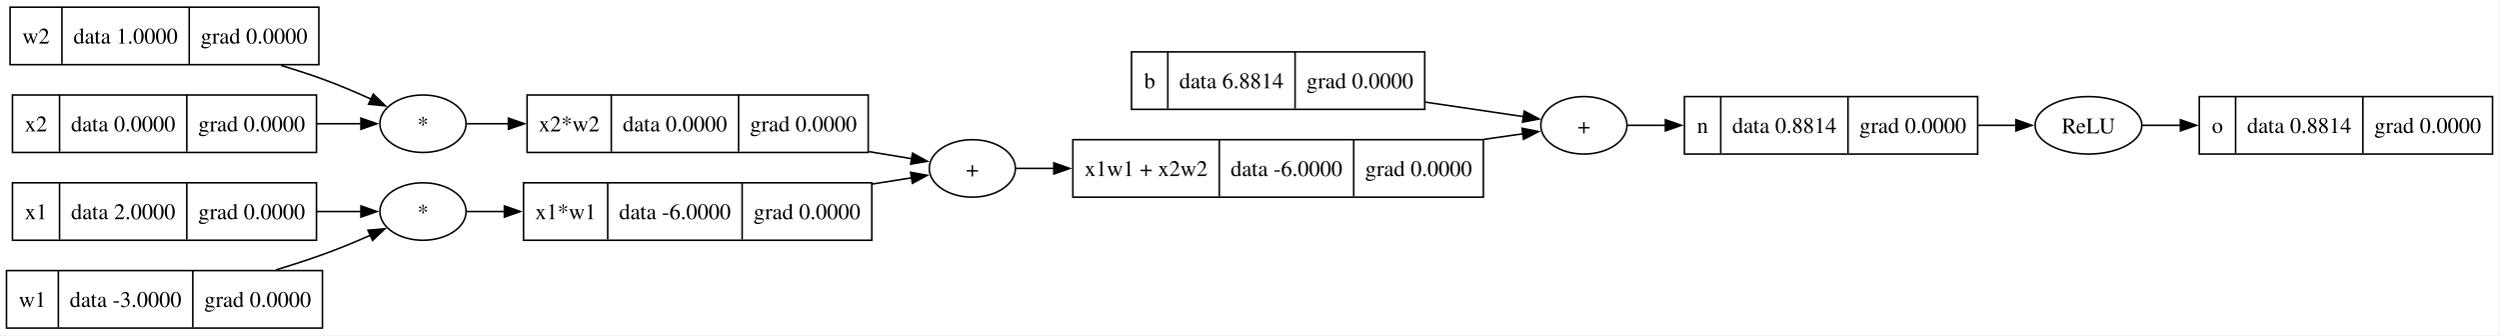
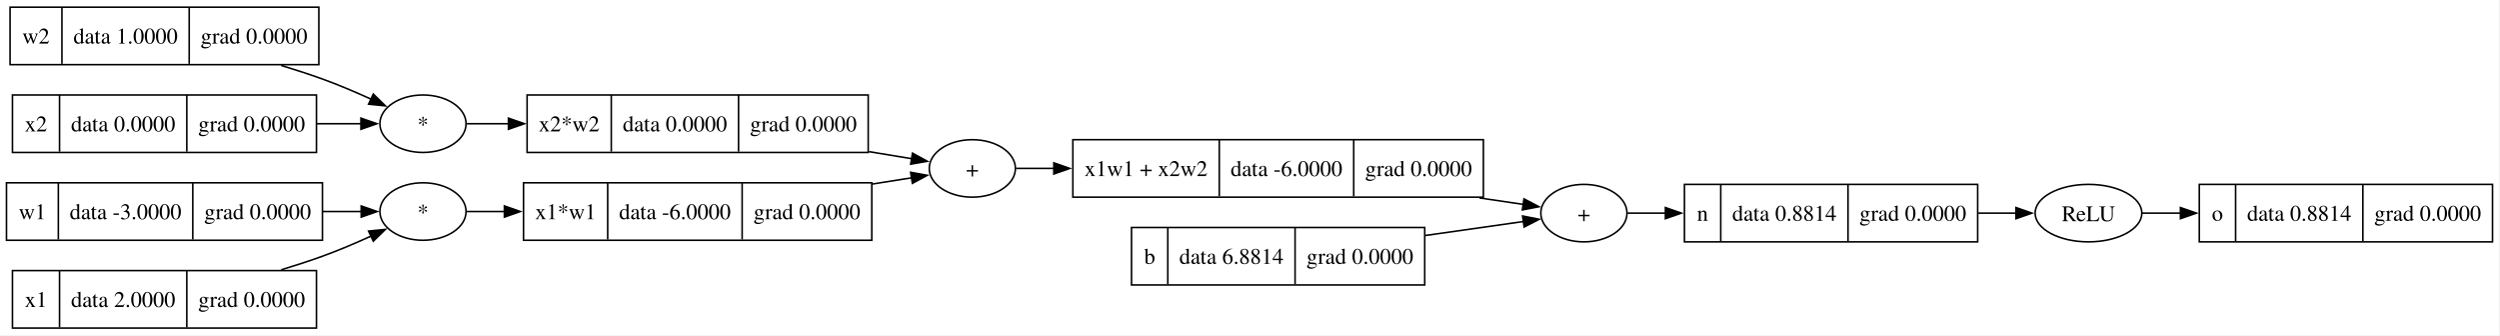
<svg xmlns="http://www.w3.org/2000/svg" width="1566pt" height="210pt" viewBox="0.00 0.00 1565.88 210.00">
  <g id="graph0" class="graph" transform="scale(1 1) rotate(0) translate(4 206)">
    <polygon fill="white" stroke="none" points="-4,4 -4,-206 1561.88,-206 1561.88,4 -4,4" />
    <g id="node1" class="node">
+       <polygon fill="none" stroke="black" points="2.25,-165.5 2.25,-201.5 195.75,-201.5 195.75,-165.5 2.25,-165.5" />
+       <text text-anchor="middle" x="18.5" y="-178.7" font-family="Times,serif" font-size="14.00">w2</text>
+       <polyline fill="none" stroke="black" points="34.75,-166 34.75,-201.5" />
+       <text text-anchor="middle" x="74.62" y="-178.7" font-family="Times,serif" font-size="14.00">data 1.0000</text>
+       <polyline fill="none" stroke="black" points="114.5,-166 114.5,-201.5" />
+       <text text-anchor="middle" x="155.12" y="-178.7" font-family="Times,serif" font-size="14.00">grad 0.0000</text>
+     </g>
+     <g id="node8" class="node">
+       <ellipse fill="none" stroke="black" cx="261" cy="-128.5" rx="27" ry="18" />
+       <text text-anchor="middle" x="261" y="-123.45" font-family="Times,serif" font-size="14.00">*</text>
+     </g>
+     <g id="edge11" class="edge">
+       <path fill="none" stroke="black" d="M172.12,-165.01C180.9,-162.35 189.7,-159.5 198,-156.5 208.09,-152.86 218.82,-148.27 228.47,-143.88" />
+       <polygon fill="black" stroke="black" points="229.86,-147.09 237.45,-139.69 226.9,-140.75 229.86,-147.09" />
+     </g>
+     <g id="node2" class="node">
+       <polygon fill="none" stroke="black" points="0,-55.5 0,-91.5 198,-91.5 198,-55.5 0,-55.5" />
+       <text text-anchor="middle" x="16.25" y="-68.7" font-family="Times,serif" font-size="14.00">w1</text>
+       <polyline fill="none" stroke="black" points="32.5,-56 32.5,-91.5" />
+       <text text-anchor="middle" x="74.62" y="-68.7" font-family="Times,serif" font-size="14.00">data -3.0000</text>
+       <polyline fill="none" stroke="black" points="116.75,-56 116.75,-91.5" />
+       <text text-anchor="middle" x="157.38" y="-68.7" font-family="Times,serif" font-size="14.00">grad 0.0000</text>
+     </g>
+     <g id="node6" class="node">
+       <ellipse fill="none" stroke="black" cx="261" cy="-73.5" rx="27" ry="18" />
+       <text text-anchor="middle" x="261" y="-68.45" font-family="Times,serif" font-size="14.00">*</text>
+     </g>
+     <g id="edge8" class="edge">
+       <path fill="none" stroke="black" d="M198.14,-73.5C206.61,-73.5 214.8,-73.5 222.29,-73.5" />
+       <polygon fill="black" stroke="black" points="222.29,-77 232.29,-73.5 222.29,-70 222.29,-77" />
+     </g>
+     <g id="node3" class="node">
+       <polygon fill="none" stroke="black" points="1051.5,-54.5 1051.5,-90.5 1235.25,-90.5 1235.25,-54.5 1051.5,-54.5" />
+       <text text-anchor="middle" x="1062.88" y="-67.7" font-family="Times,serif" font-size="14.00">n</text>
+       <polyline fill="none" stroke="black" points="1074.25,-55 1074.25,-90.5" />
+       <text text-anchor="middle" x="1114.12" y="-67.7" font-family="Times,serif" font-size="14.00">data 0.8814</text>
+       <polyline fill="none" stroke="black" points="1154,-55 1154,-90.5" />
+       <text text-anchor="middle" x="1194.62" y="-67.7" font-family="Times,serif" font-size="14.00">grad 0.0000</text>
+     </g>
+     <g id="node13" class="node">
+       <ellipse fill="none" stroke="black" cx="1304.69" cy="-72.5" rx="33.44" ry="18" />
+       <text text-anchor="middle" x="1304.69" y="-67.45" font-family="Times,serif" font-size="14.00">ReLU</text>
+     </g>
+     <g id="edge12" class="edge">
+       <path fill="none" stroke="black" d="M1235.66,-72.5C1243.88,-72.5 1251.92,-72.5 1259.44,-72.5" />
+       <polygon fill="black" stroke="black" points="1259.25,-76 1269.25,-72.5 1259.25,-69 1259.25,-76" />
+     </g>
+     <g id="node4" class="node">
+       <ellipse fill="none" stroke="black" cx="988.5" cy="-72.5" rx="27" ry="18" />
+       <text text-anchor="middle" x="988.5" y="-67.45" font-family="Times,serif" font-size="14.00">+</text>
+     </g>
+     <g id="edge1" class="edge">
+       <path fill="none" stroke="black" d="M1015.78,-72.5C1022.92,-72.5 1031.11,-72.5 1039.82,-72.5" />
+       <polygon fill="black" stroke="black" points="1039.56,-76 1049.56,-72.5 1039.56,-69 1039.56,-76" />
+     </g>
+     <g id="node5" class="node">
+       <polygon fill="none" stroke="black" points="324,-55.5 324,-91.5 542.25,-91.5 542.25,-55.5 324,-55.5" />
+       <text text-anchor="middle" x="350.38" y="-68.7" font-family="Times,serif" font-size="14.00">x1*w1</text>
+       <polyline fill="none" stroke="black" points="376.75,-56 376.75,-91.5" />
+       <text text-anchor="middle" x="418.88" y="-68.7" font-family="Times,serif" font-size="14.00">data -6.0000</text>
+       <polyline fill="none" stroke="black" points="461,-56 461,-91.5" />
+       <text text-anchor="middle" x="501.62" y="-68.7" font-family="Times,serif" font-size="14.00">grad 0.0000</text>
+     </g>
+     <g id="node11" class="node">
+       <ellipse fill="none" stroke="black" cx="605.25" cy="-100.5" rx="27" ry="18" />
+       <text text-anchor="middle" x="605.25" y="-95.45" font-family="Times,serif" font-size="14.00">+</text>
+     </g>
+     <g id="edge13" class="edge">
+       <path fill="none" stroke="black" d="M542.35,-90.68C551.12,-92.07 559.54,-93.4 567.19,-94.62" />
+       <polygon fill="black" stroke="black" points="566.59,-98.07 577.02,-96.18 567.69,-91.15 566.59,-98.07" />
+     </g>
+     <g id="edge2" class="edge">
+       <path fill="none" stroke="black" d="M288.21,-73.5C295.29,-73.5 303.43,-73.5 312.17,-73.5" />
+       <polygon fill="black" stroke="black" points="312.01,-77 322.01,-73.5 312.01,-70 312.01,-77" />
+     </g>
+     <g id="node7" class="node">
+       <polygon fill="none" stroke="black" points="326.25,-110.5 326.25,-146.5 540,-146.5 540,-110.5 326.25,-110.5" />
+       <text text-anchor="middle" x="352.62" y="-123.7" font-family="Times,serif" font-size="14.00">x2*w2</text>
+       <polyline fill="none" stroke="black" points="379,-111 379,-146.5" />
+       <text text-anchor="middle" x="418.88" y="-123.7" font-family="Times,serif" font-size="14.00">data 0.0000</text>
+       <polyline fill="none" stroke="black" points="458.75,-111 458.75,-146.5" />
+       <text text-anchor="middle" x="499.38" y="-123.7" font-family="Times,serif" font-size="14.00">grad 0.0000</text>
+     </g>
+     <g id="edge6" class="edge">
+       <path fill="none" stroke="black" d="M540.42,-111.01C549.89,-109.45 559,-107.95 567.21,-106.6" />
+       <polygon fill="black" stroke="black" points="567.75,-110.05 577.05,-104.98 566.62,-103.15 567.75,-110.05" />
+     </g>
+     <g id="edge3" class="edge">
+       <path fill="none" stroke="black" d="M288.21,-128.5C296,-128.5 305.08,-128.5 314.82,-128.5" />
+       <polygon fill="black" stroke="black" points="314.55,-132 324.55,-128.5 314.55,-125 314.55,-132" />
+     </g>
+     <g id="node9" class="node">
+       <polygon fill="none" stroke="black" points="3.75,-0.5 3.75,-36.5 194.25,-36.5 194.25,-0.5 3.75,-0.5" />
+       <text text-anchor="middle" x="18.5" y="-13.7" font-family="Times,serif" font-size="14.00">x1</text>
+       <polyline fill="none" stroke="black" points="33.25,-1 33.25,-36.5" />
+       <text text-anchor="middle" x="73.12" y="-13.7" font-family="Times,serif" font-size="14.00">data 2.0000</text>
+       <polyline fill="none" stroke="black" points="113,-1 113,-36.5" />
+       <text text-anchor="middle" x="153.62" y="-13.7" font-family="Times,serif" font-size="14.00">grad 0.0000</text>
+     </g>
+     <g id="edge10" class="edge">
+       <path fill="none" stroke="black" d="M172.12,-36.99C180.9,-39.65 189.7,-42.5 198,-45.5 208.09,-49.14 218.82,-53.73 228.47,-58.12" />
+       <polygon fill="black" stroke="black" points="226.9,-61.25 237.45,-62.31 229.86,-54.91 226.9,-61.25" />
+     </g>
+     <g id="node10" class="node">
      <polygon fill="none" stroke="black" points="668.25,-82.5 668.25,-118.5 925.5,-118.5 925.5,-82.5 668.25,-82.5" />
      <text text-anchor="middle" x="714.12" y="-95.7" font-family="Times,serif" font-size="14.00">x1w1 + x2w2</text>
      <polyline fill="none" stroke="black" points="760,-83 760,-118.5" />
      <text text-anchor="middle" x="802.12" y="-95.7" font-family="Times,serif" font-size="14.00">data -6.0000</text>
      <polyline fill="none" stroke="black" points="844.25,-83 844.25,-118.5" />
      <text text-anchor="middle" x="884.88" y="-95.7" font-family="Times,serif" font-size="14.00">grad 0.0000</text>
    </g>
-     <g id="node10" class="node">
-       <ellipse fill="none" stroke="black" cx="988.5" cy="-127.5" rx="27" ry="18" />
-       <text text-anchor="middle" x="988.5" y="-122.45" font-family="Times,serif" font-size="14.00">+</text>
+     <g id="edge14" class="edge">
+       <path fill="none" stroke="black" d="M923.04,-82.02C932.9,-80.56 942.28,-79.18 950.67,-77.94" />
+       <polygon fill="black" stroke="black" points="950.94,-81.44 960.33,-76.51 949.92,-74.51 950.94,-81.44" />
    </g>
-     <g id="edge11" class="edge">
-       <path fill="none" stroke="black" d="M925.93,-118.73C934.56,-119.96 942.77,-121.13 950.21,-122.19" />
-       <polygon fill="black" stroke="black" points="949.71,-125.65 960.1,-123.6 950.69,-118.72 949.71,-125.65" />
-     </g>
-     <g id="node2" class="node">
-       <ellipse fill="none" stroke="black" cx="605.25" cy="-100.5" rx="27" ry="18" />
-       <text text-anchor="middle" x="605.25" y="-95.45" font-family="Times,serif" font-size="14.00">+</text>
-     </g>
-     <g id="edge1" class="edge">
+     <g id="edge4" class="edge">
      <path fill="none" stroke="black" d="M632.62,-100.5C639.63,-100.5 647.71,-100.5 656.45,-100.5" />
      <polygon fill="black" stroke="black" points="656.32,-104 666.32,-100.5 656.32,-97 656.32,-104" />
    </g>
-     <g id="node3" class="node">
-       <polygon fill="none" stroke="black" points="1374.13,-109.5 1374.13,-145.5 1557.88,-145.5 1557.88,-109.5 1374.13,-109.5" />
-       <text text-anchor="middle" x="1385.5" y="-122.7" font-family="Times,serif" font-size="14.00">o</text>
-       <polyline fill="none" stroke="black" points="1396.88,-110 1396.88,-145.5" />
-       <text text-anchor="middle" x="1436.75" y="-122.7" font-family="Times,serif" font-size="14.00">data 0.8814</text>
-       <polyline fill="none" stroke="black" points="1476.63,-110 1476.63,-145.5" />
-       <text text-anchor="middle" x="1517.25" y="-122.7" font-family="Times,serif" font-size="14.00">grad 0.0000</text>
-     </g>
-     <g id="node4" class="node">
-       <ellipse fill="none" stroke="black" cx="1304.69" cy="-127.5" rx="33.44" ry="18" />
-       <text text-anchor="middle" x="1304.69" y="-122.45" font-family="Times,serif" font-size="14.00">ReLU</text>
-     </g>
-     <g id="edge2" class="edge">
-       <path fill="none" stroke="black" d="M1338.31,-127.5C1345.65,-127.5 1353.83,-127.5 1362.39,-127.5" />
-       <polygon fill="black" stroke="black" points="1362.31,-131 1372.31,-127.5 1362.31,-124 1362.31,-131" />
-     </g>
-     <g id="node5" class="node">
-       <polygon fill="none" stroke="black" points="3.75,-55.5 3.75,-91.5 194.25,-91.5 194.25,-55.5 3.75,-55.5" />
-       <text text-anchor="middle" x="18.5" y="-68.7" font-family="Times,serif" font-size="14.00">x1</text>
-       <polyline fill="none" stroke="black" points="33.25,-56 33.25,-91.5" />
-       <text text-anchor="middle" x="73.12" y="-68.7" font-family="Times,serif" font-size="14.00">data 2.0000</text>
-       <polyline fill="none" stroke="black" points="113,-56 113,-91.5" />
-       <text text-anchor="middle" x="153.62" y="-68.7" font-family="Times,serif" font-size="14.00">grad 0.0000</text>
-     </g>
-     <g id="node13" class="node">
-       <ellipse fill="none" stroke="black" cx="261" cy="-73.5" rx="27" ry="18" />
-       <text text-anchor="middle" x="261" y="-68.45" font-family="Times,serif" font-size="14.00">*</text>
-     </g>
-     <g id="edge8" class="edge">
-       <path fill="none" stroke="black" d="M194.46,-73.5C204.21,-73.5 213.66,-73.5 222.21,-73.5" />
-       <polygon fill="black" stroke="black" points="222.12,-77 232.12,-73.5 222.12,-70 222.12,-77" />
-     </g>
-     <g id="node6" class="node">
-       <polygon fill="none" stroke="black" points="326.25,-110.5 326.25,-146.5 540,-146.5 540,-110.5 326.25,-110.5" />
-       <text text-anchor="middle" x="352.62" y="-123.7" font-family="Times,serif" font-size="14.00">x2*w2</text>
-       <polyline fill="none" stroke="black" points="379,-111 379,-146.5" />
-       <text text-anchor="middle" x="418.88" y="-123.7" font-family="Times,serif" font-size="14.00">data 0.0000</text>
-       <polyline fill="none" stroke="black" points="458.75,-111 458.75,-146.5" />
-       <text text-anchor="middle" x="499.38" y="-123.7" font-family="Times,serif" font-size="14.00">grad 0.0000</text>
-     </g>
-     <g id="edge9" class="edge">
-       <path fill="none" stroke="black" d="M540.42,-111.01C549.89,-109.45 559,-107.95 567.21,-106.6" />
-       <polygon fill="black" stroke="black" points="567.75,-110.05 577.05,-104.98 566.62,-103.15 567.75,-110.05" />
-     </g>
-     <g id="node7" class="node">
-       <ellipse fill="none" stroke="black" cx="261" cy="-128.5" rx="27" ry="18" />
-       <text text-anchor="middle" x="261" y="-123.45" font-family="Times,serif" font-size="14.00">*</text>
-     </g>
-     <g id="edge3" class="edge">
-       <path fill="none" stroke="black" d="M288.21,-128.5C296,-128.5 305.08,-128.5 314.82,-128.5" />
-       <polygon fill="black" stroke="black" points="314.55,-132 324.55,-128.5 314.55,-125 314.55,-132" />
-     </g>
-     <g id="node8" class="node">
-       <polygon fill="none" stroke="black" points="0,-0.5 0,-36.5 198,-36.5 198,-0.5 0,-0.5" />
-       <text text-anchor="middle" x="16.25" y="-13.7" font-family="Times,serif" font-size="14.00">w1</text>
-       <polyline fill="none" stroke="black" points="32.5,-1 32.5,-36.5" />
-       <text text-anchor="middle" x="74.62" y="-13.7" font-family="Times,serif" font-size="14.00">data -3.0000</text>
-       <polyline fill="none" stroke="black" points="116.75,-1 116.75,-36.5" />
-       <text text-anchor="middle" x="157.38" y="-13.7" font-family="Times,serif" font-size="14.00">grad 0.0000</text>
-     </g>
-     <g id="edge6" class="edge">
-       <path fill="none" stroke="black" d="M168.91,-36.94C178.74,-39.93 188.67,-43.15 198,-46.5 207.96,-50.07 218.58,-54.47 228.18,-58.68" />
-       <polygon fill="black" stroke="black" points="226.54,-61.78 237.1,-62.67 229.4,-55.39 226.54,-61.78" />
-     </g>
-     <g id="node9" class="node">
-       <polygon fill="none" stroke="black" points="1051.5,-109.5 1051.5,-145.5 1235.25,-145.5 1235.25,-109.5 1051.5,-109.5" />
-       <text text-anchor="middle" x="1062.88" y="-122.7" font-family="Times,serif" font-size="14.00">n</text>
-       <polyline fill="none" stroke="black" points="1074.25,-110 1074.25,-145.5" />
-       <text text-anchor="middle" x="1114.12" y="-122.7" font-family="Times,serif" font-size="14.00">data 0.8814</text>
-       <polyline fill="none" stroke="black" points="1154,-110 1154,-145.5" />
-       <text text-anchor="middle" x="1194.62" y="-122.7" font-family="Times,serif" font-size="14.00">grad 0.0000</text>
-     </g>
-     <g id="edge10" class="edge">
-       <path fill="none" stroke="black" d="M1235.66,-127.5C1243.88,-127.5 1251.92,-127.5 1259.44,-127.5" />
-       <polygon fill="black" stroke="black" points="1259.25,-131 1269.25,-127.5 1259.25,-124 1259.25,-131" />
-     </g>
-     <g id="edge4" class="edge">
-       <path fill="none" stroke="black" d="M1015.78,-127.5C1022.92,-127.5 1031.11,-127.5 1039.82,-127.5" />
-       <polygon fill="black" stroke="black" points="1039.56,-131 1049.56,-127.5 1039.56,-124 1039.56,-131" />
-     </g>
-     <g id="node11" class="node">
-       <polygon fill="none" stroke="black" points="2.25,-165.5 2.25,-201.5 195.75,-201.5 195.75,-165.5 2.25,-165.5" />
-       <text text-anchor="middle" x="18.5" y="-178.7" font-family="Times,serif" font-size="14.00">w2</text>
-       <polyline fill="none" stroke="black" points="34.75,-166 34.75,-201.5" />
-       <text text-anchor="middle" x="74.62" y="-178.7" font-family="Times,serif" font-size="14.00">data 1.0000</text>
-       <polyline fill="none" stroke="black" points="114.5,-166 114.5,-201.5" />
-       <text text-anchor="middle" x="155.12" y="-178.7" font-family="Times,serif" font-size="14.00">grad 0.0000</text>
-     </g>
-     <g id="edge12" class="edge">
-       <path fill="none" stroke="black" d="M172.12,-165.01C180.9,-162.35 189.7,-159.5 198,-156.5 208.09,-152.86 218.82,-148.27 228.47,-143.88" />
-       <polygon fill="black" stroke="black" points="229.86,-147.09 237.45,-139.69 226.9,-140.75 229.86,-147.09" />
-     </g>
    <g id="node12" class="node">
-       <polygon fill="none" stroke="black" points="324,-55.5 324,-91.5 542.25,-91.5 542.25,-55.5 324,-55.5" />
-       <text text-anchor="middle" x="350.38" y="-68.7" font-family="Times,serif" font-size="14.00">x1*w1</text>
-       <polyline fill="none" stroke="black" points="376.75,-56 376.75,-91.5" />
-       <text text-anchor="middle" x="418.88" y="-68.7" font-family="Times,serif" font-size="14.00">data -6.0000</text>
-       <polyline fill="none" stroke="black" points="461,-56 461,-91.5" />
-       <text text-anchor="middle" x="501.62" y="-68.7" font-family="Times,serif" font-size="14.00">grad 0.0000</text>
-     </g>
-     <g id="edge14" class="edge">
-       <path fill="none" stroke="black" d="M542.35,-90.68C551.12,-92.07 559.54,-93.4 567.19,-94.62" />
-       <polygon fill="black" stroke="black" points="566.59,-98.07 577.02,-96.18 567.69,-91.15 566.59,-98.07" />
+       <polygon fill="none" stroke="black" points="1374.13,-54.5 1374.13,-90.5 1557.88,-90.5 1557.88,-54.5 1374.13,-54.5" />
+       <text text-anchor="middle" x="1385.5" y="-67.7" font-family="Times,serif" font-size="14.00">o</text>
+       <polyline fill="none" stroke="black" points="1396.88,-55 1396.88,-90.5" />
+       <text text-anchor="middle" x="1436.75" y="-67.7" font-family="Times,serif" font-size="14.00">data 0.8814</text>
+       <polyline fill="none" stroke="black" points="1476.63,-55 1476.63,-90.5" />
+       <text text-anchor="middle" x="1517.25" y="-67.7" font-family="Times,serif" font-size="14.00">grad 0.0000</text>
    </g>
    <g id="edge5" class="edge">
-       <path fill="none" stroke="black" d="M288.21,-73.5C295.29,-73.5 303.43,-73.5 312.17,-73.5" />
-       <polygon fill="black" stroke="black" points="312.01,-77 322.01,-73.5 312.01,-70 312.01,-77" />
+       <path fill="none" stroke="black" d="M1338.31,-72.5C1345.65,-72.5 1353.83,-72.5 1362.39,-72.5" />
+       <polygon fill="black" stroke="black" points="1362.31,-76 1372.31,-72.5 1362.31,-69 1362.31,-76" />
    </g>
    <g id="node14" class="node">
+       <polygon fill="none" stroke="black" points="705,-27.5 705,-63.5 888.75,-63.5 888.75,-27.5 705,-27.5" />
+       <text text-anchor="middle" x="716.38" y="-40.7" font-family="Times,serif" font-size="14.00">b</text>
+       <polyline fill="none" stroke="black" points="727.75,-28 727.75,-63.5" />
+       <text text-anchor="middle" x="767.62" y="-40.7" font-family="Times,serif" font-size="14.00">data 6.8814</text>
+       <polyline fill="none" stroke="black" points="807.5,-28 807.5,-63.5" />
+       <text text-anchor="middle" x="848.12" y="-40.7" font-family="Times,serif" font-size="14.00">grad 0.0000</text>
+     </g>
+     <g id="edge7" class="edge">
+       <path fill="none" stroke="black" d="M889.08,-58.49C910.92,-61.6 933.02,-64.74 950.73,-67.26" />
+       <polygon fill="black" stroke="black" points="950.07,-70.71 960.46,-68.65 951.05,-63.78 950.07,-70.71" />
+     </g>
+     <g id="node15" class="node">
      <polygon fill="none" stroke="black" points="3.75,-110.5 3.75,-146.5 194.25,-146.5 194.25,-110.5 3.75,-110.5" />
      <text text-anchor="middle" x="18.5" y="-123.7" font-family="Times,serif" font-size="14.00">x2</text>
      <polyline fill="none" stroke="black" points="33.25,-111 33.25,-146.5" />
      <text text-anchor="middle" x="73.12" y="-123.7" font-family="Times,serif" font-size="14.00">data 0.0000</text>
      <polyline fill="none" stroke="black" points="113,-111 113,-146.5" />
      <text text-anchor="middle" x="153.62" y="-123.7" font-family="Times,serif" font-size="14.00">grad 0.0000</text>
    </g>
-     <g id="edge13" class="edge">
+     <g id="edge9" class="edge">
      <path fill="none" stroke="black" d="M194.46,-128.5C204.21,-128.5 213.66,-128.5 222.21,-128.5" />
      <polygon fill="black" stroke="black" points="222.12,-132 232.12,-128.5 222.12,-125 222.12,-132" />
    </g>
-     <g id="node15" class="node">
-       <polygon fill="none" stroke="black" points="705,-137.5 705,-173.5 888.75,-173.5 888.75,-137.5 705,-137.5" />
-       <text text-anchor="middle" x="716.38" y="-150.7" font-family="Times,serif" font-size="14.00">b</text>
-       <polyline fill="none" stroke="black" points="727.75,-138 727.75,-173.5" />
-       <text text-anchor="middle" x="767.62" y="-150.7" font-family="Times,serif" font-size="14.00">data 6.8814</text>
-       <polyline fill="none" stroke="black" points="807.5,-138 807.5,-173.5" />
-       <text text-anchor="middle" x="848.12" y="-150.7" font-family="Times,serif" font-size="14.00">grad 0.0000</text>
-     </g>
-     <g id="edge7" class="edge">
-       <path fill="none" stroke="black" d="M889.08,-142.03C910.92,-138.81 933.02,-135.54 950.73,-132.93" />
-       <polygon fill="black" stroke="black" points="951.08,-136.42 960.46,-131.49 950.06,-129.49 951.08,-136.42" />
-     </g>
  </g>
</svg>
